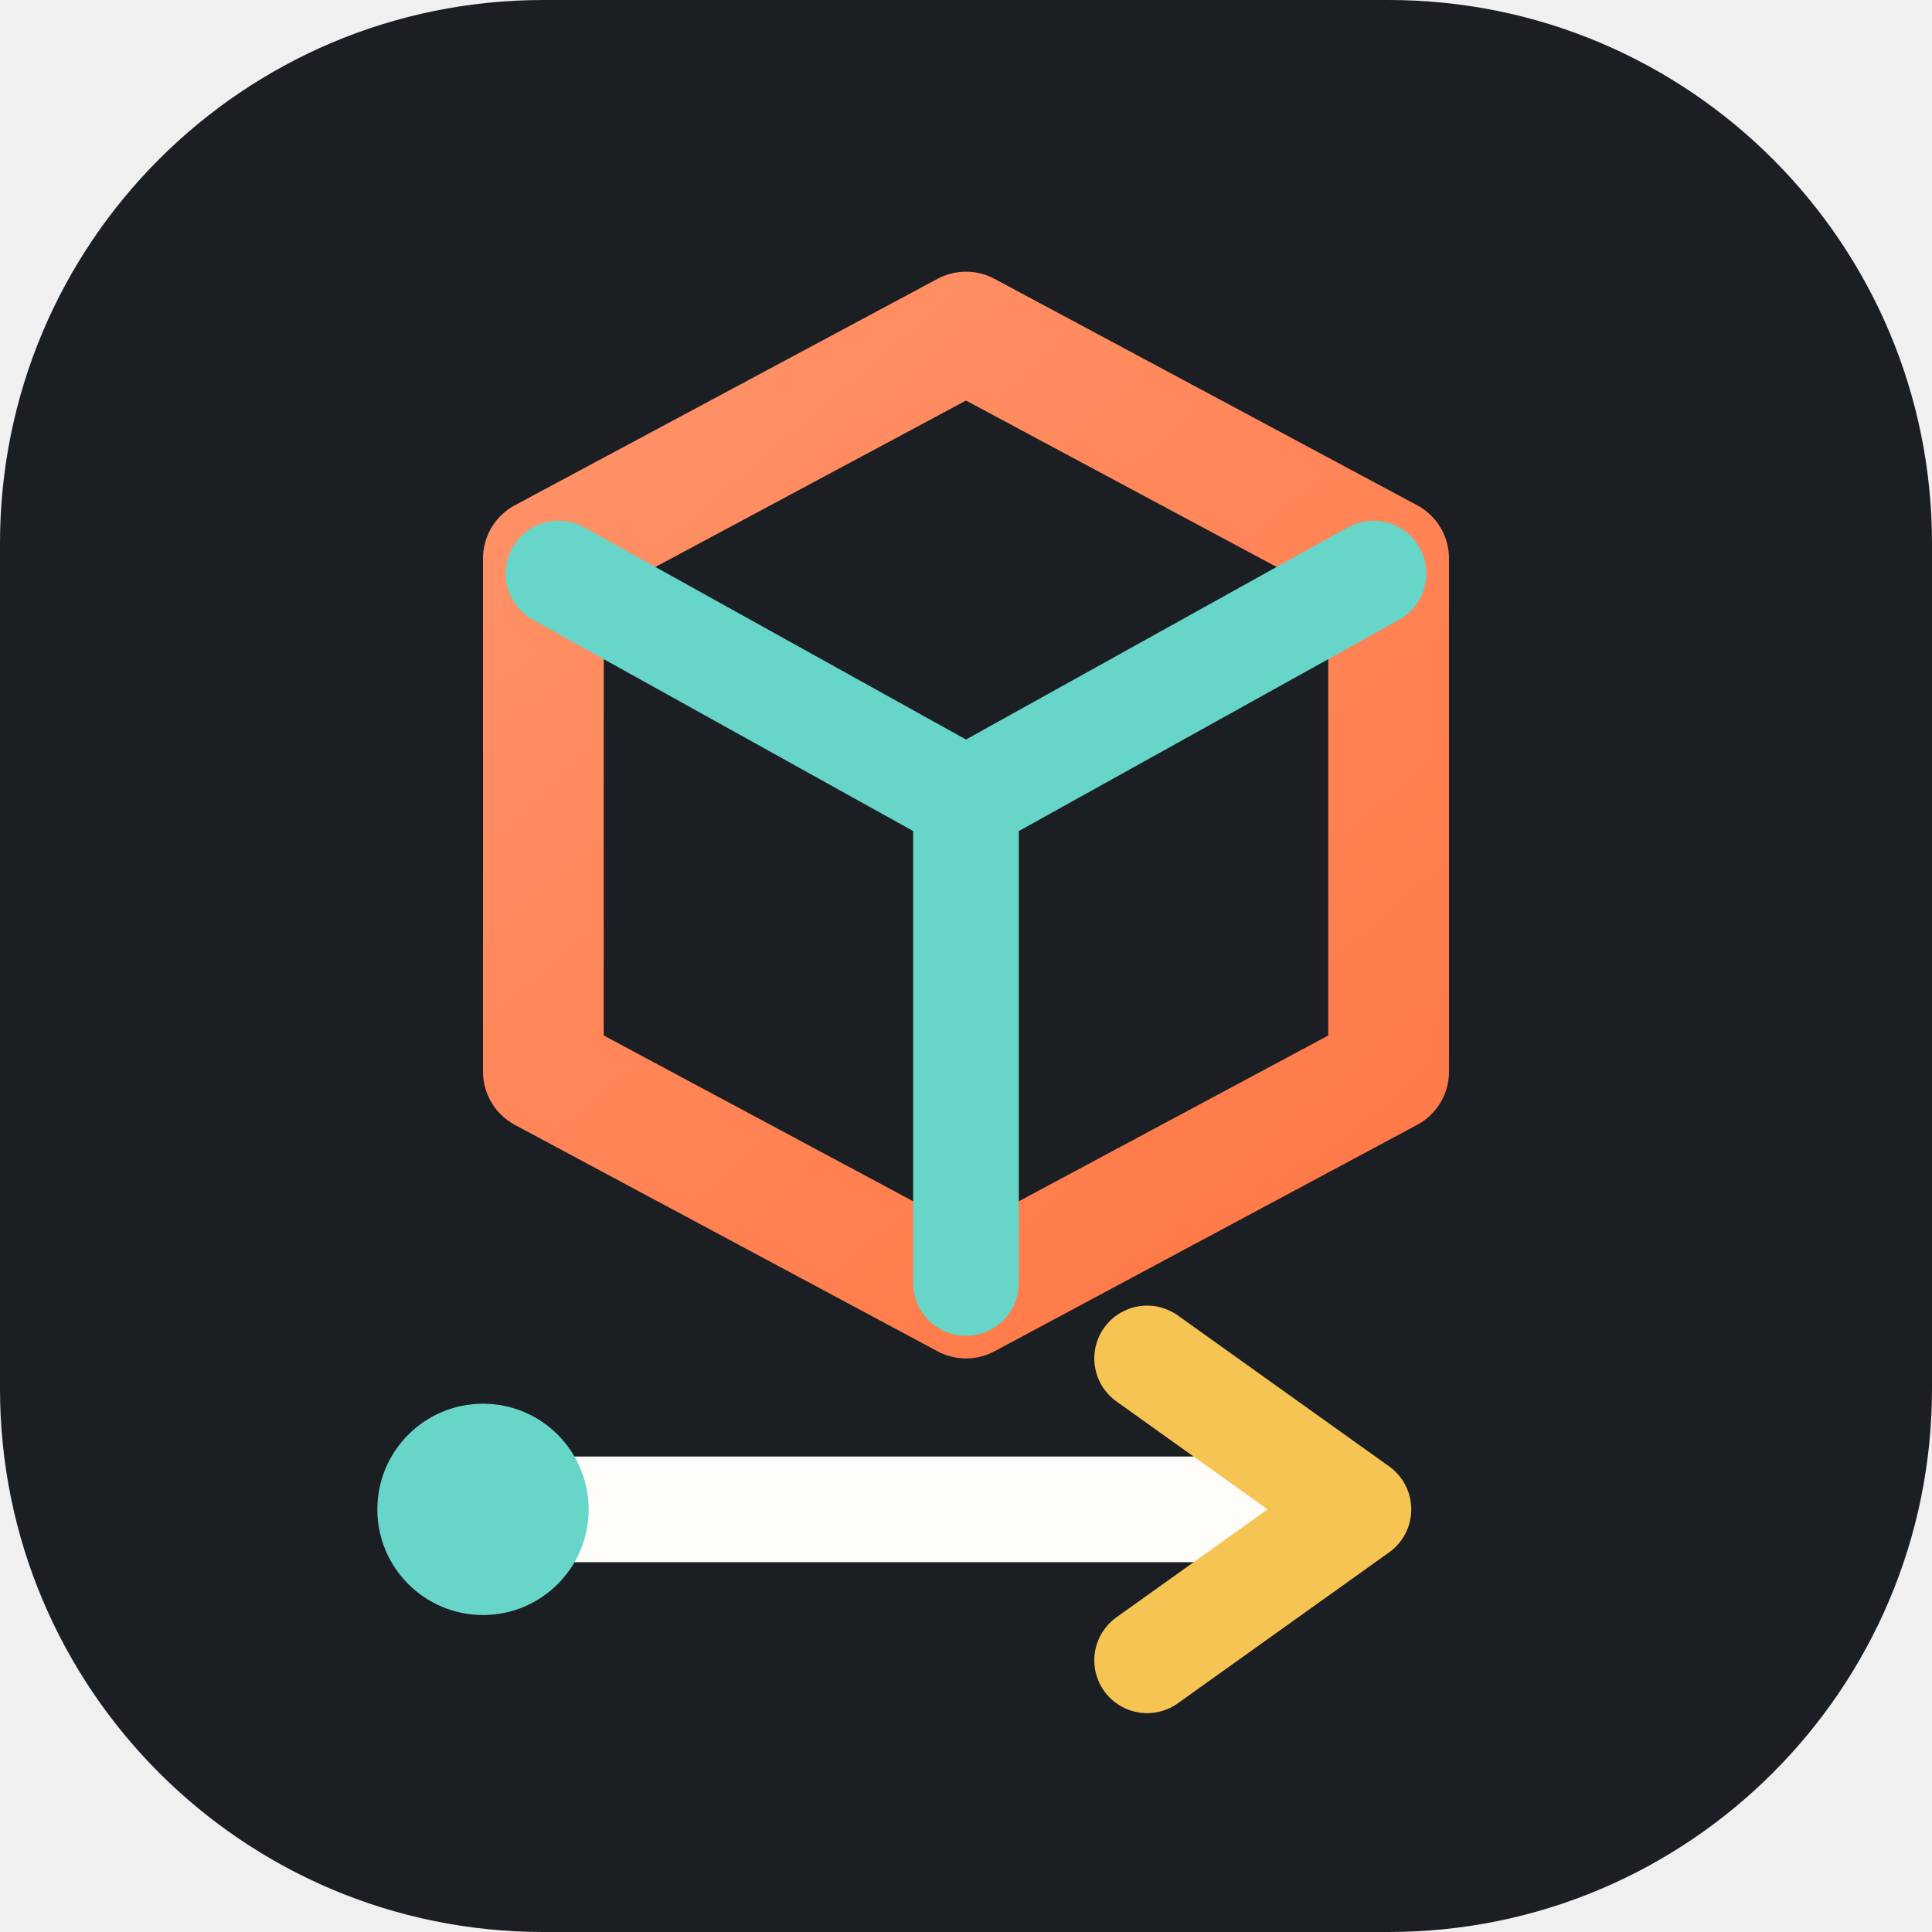
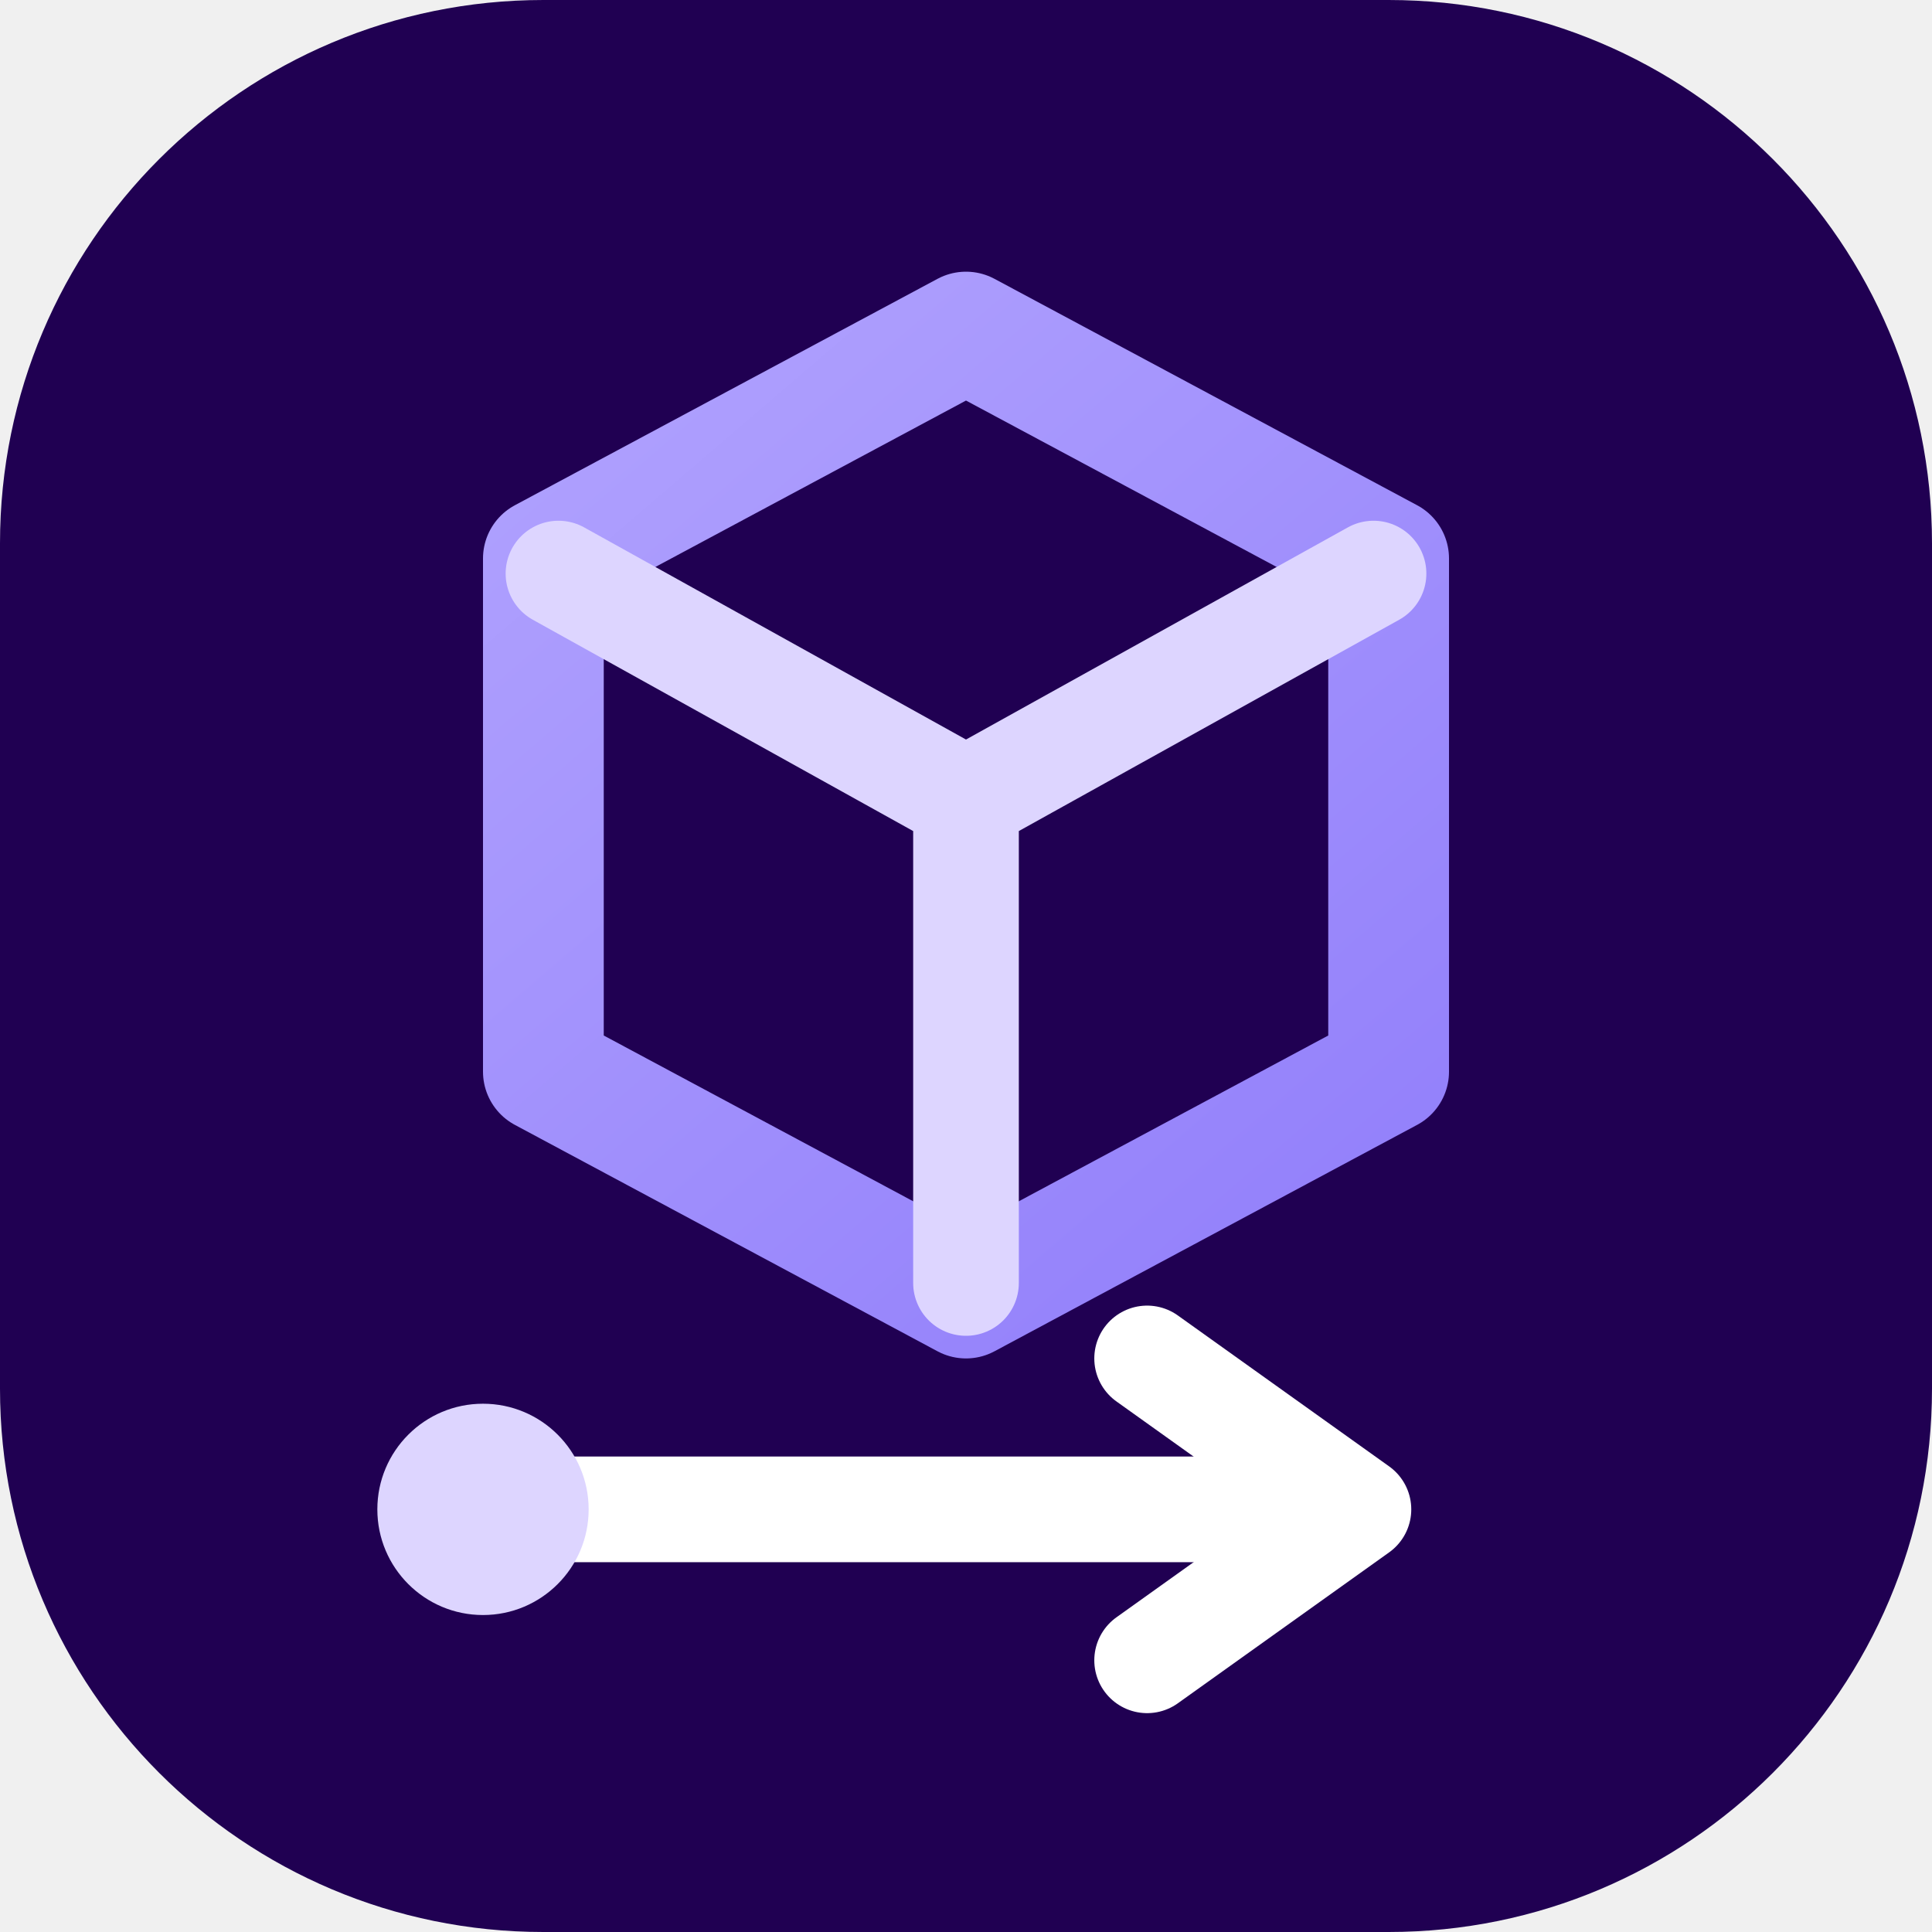
<svg xmlns="http://www.w3.org/2000/svg" viewBox="0 0 64 64" role="img" aria-labelledby="title">
  <defs>
    <linearGradient id="g" x1="8" y1="4" x2="56" y2="60" gradientUnits="userSpaceOnUse">
-       <stop stop-color="#FF9A73" />
-       <stop offset="1" stop-color="#FF6B35" />
+       <stop stop-color="#B9ACFF" />
+       <stop offset="1" stop-color="#836EF9" />
    </linearGradient>
  </defs>
-   <rect width="64" height="64" rx="18" fill="#1B1E23" />
+   <rect width="64" height="64" rx="18" fill="#200052" />
  <path d="M18 18.5 32 11l14 7.5v17L32 43 18 35.5v-17Z" fill="none" stroke="url(#g)" stroke-width="4" stroke-linejoin="round" />
-   <path d="m18.5 19 13.5 7.5L45.5 19M32 27v15.5" fill="none" stroke="#67D6C8" stroke-width="3.5" stroke-linecap="round" stroke-linejoin="round" />
-   <path d="M16 50h25" stroke="#FFFDF9" stroke-width="3.5" stroke-linecap="round" />
-   <path d="m38 45 7 5-7 5" fill="none" stroke="#F6C453" stroke-width="3.5" stroke-linecap="round" stroke-linejoin="round" />
-   <circle cx="16" cy="50" r="3.5" fill="#67D6C8" />
+   <path d="m18.5 19 13.5 7.5L45.5 19M32 27v15.5" fill="none" stroke="#DDD5FF" stroke-width="3.5" stroke-linecap="round" stroke-linejoin="round" />
+   <path d="M16 50h25" stroke="#FFFFFF" stroke-width="3.5" stroke-linecap="round" />
+   <path d="m38 45 7 5-7 5" fill="none" stroke="#FFFFFF" stroke-width="3.5" stroke-linecap="round" stroke-linejoin="round" />
+   <circle cx="16" cy="50" r="3.5" fill="#DDD5FF" />
</svg>
